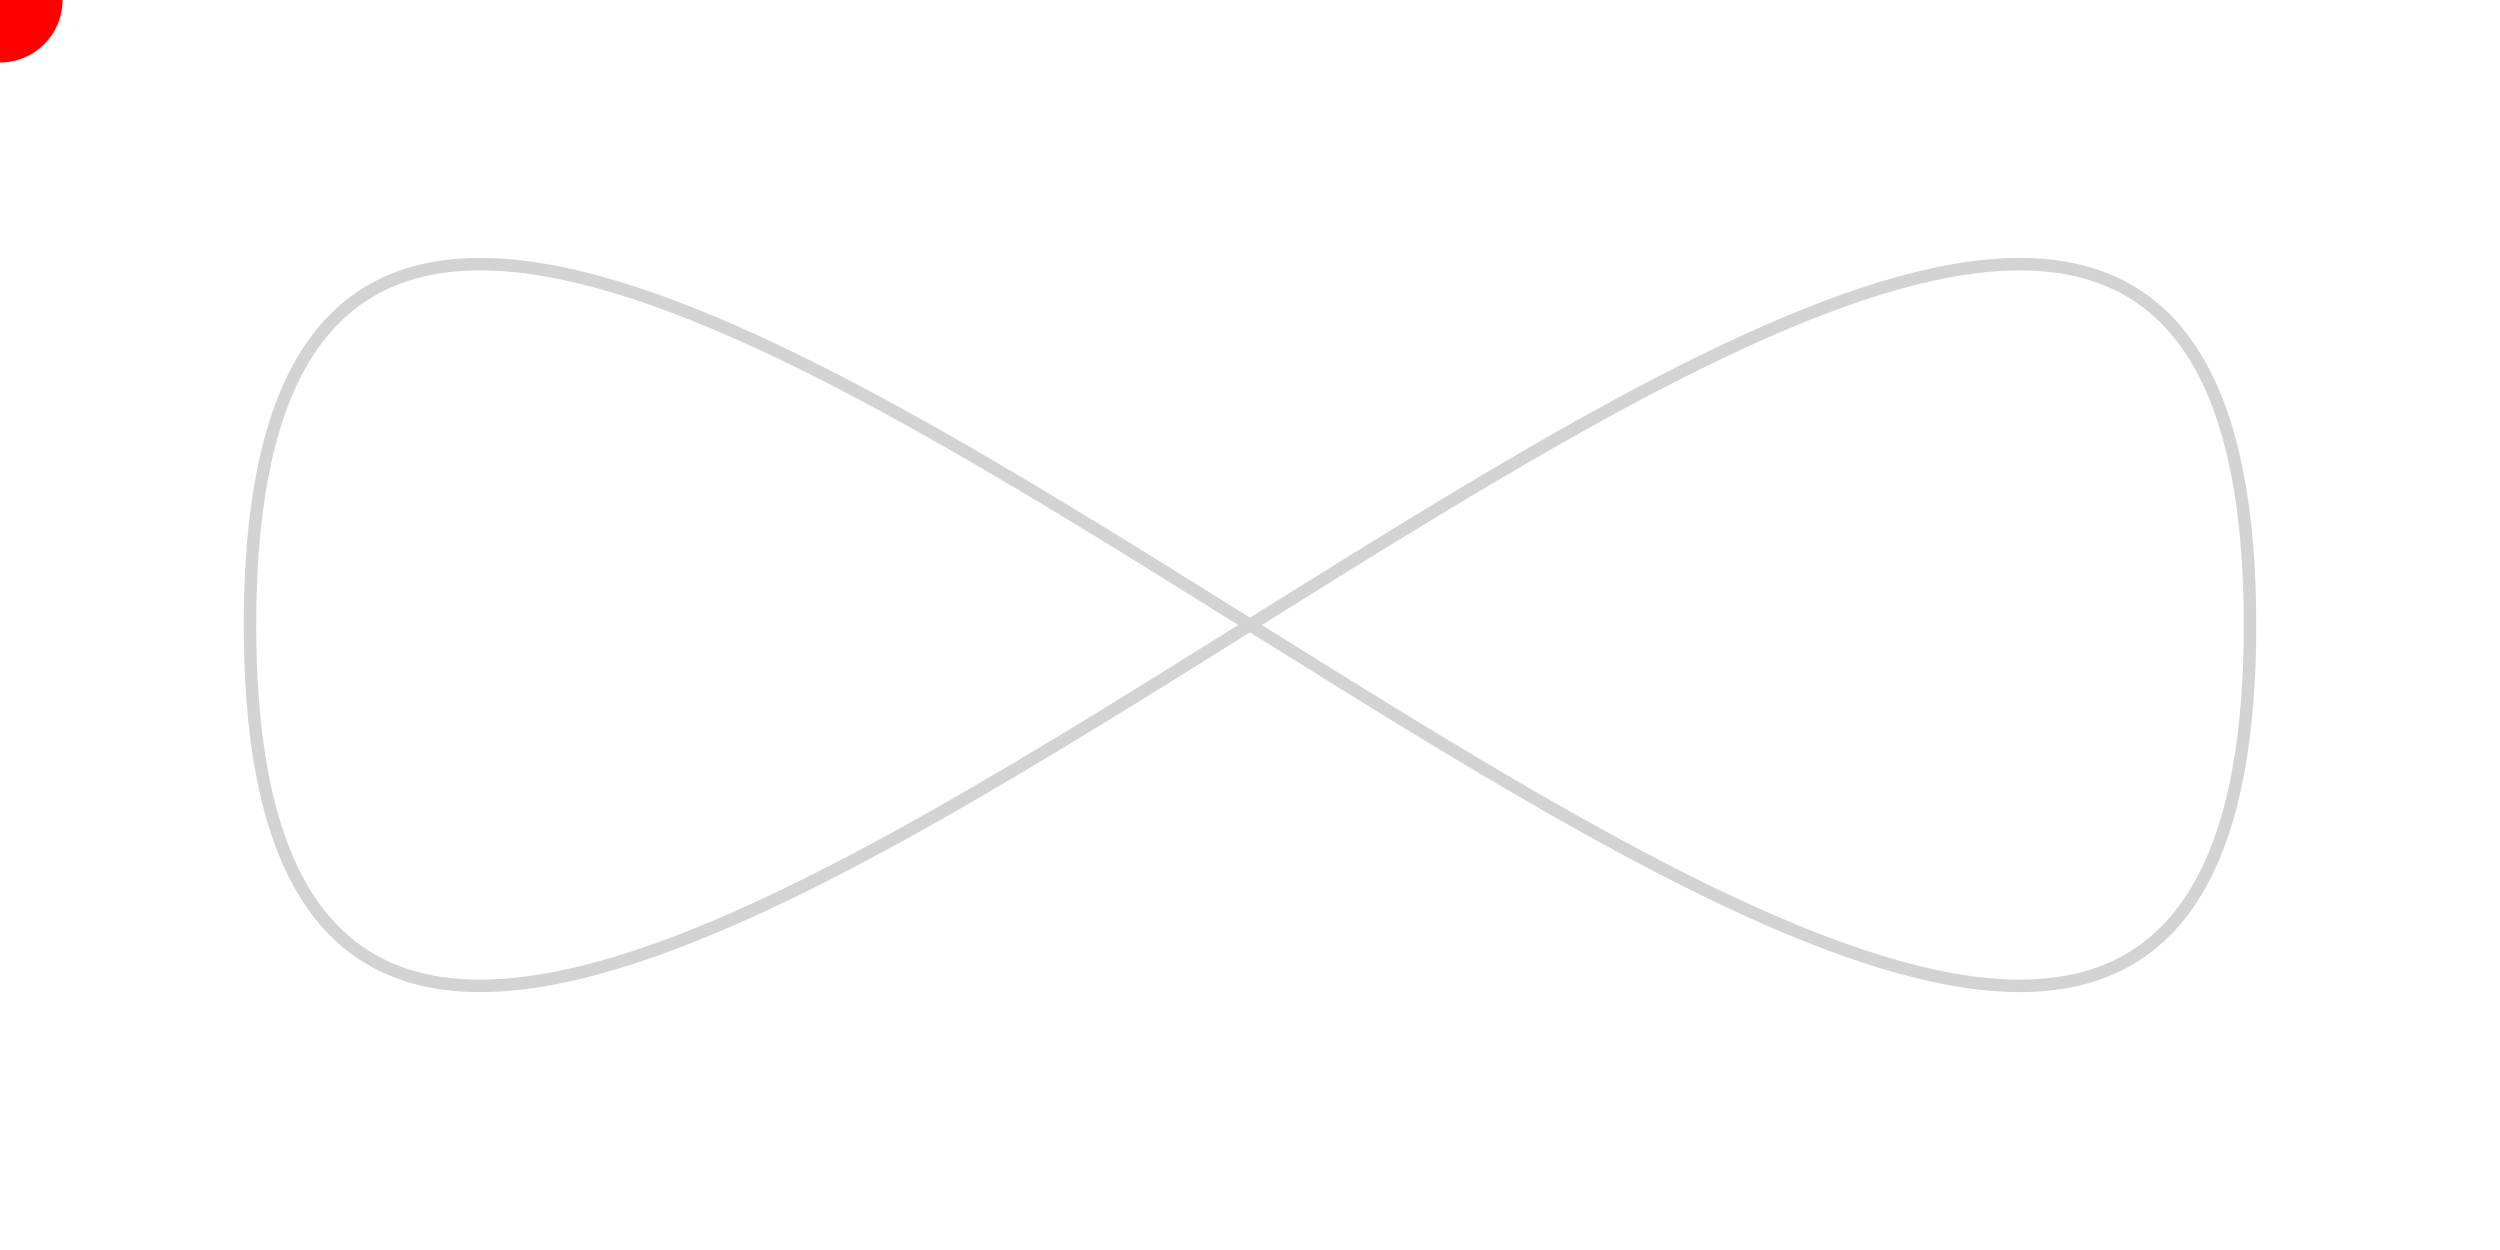
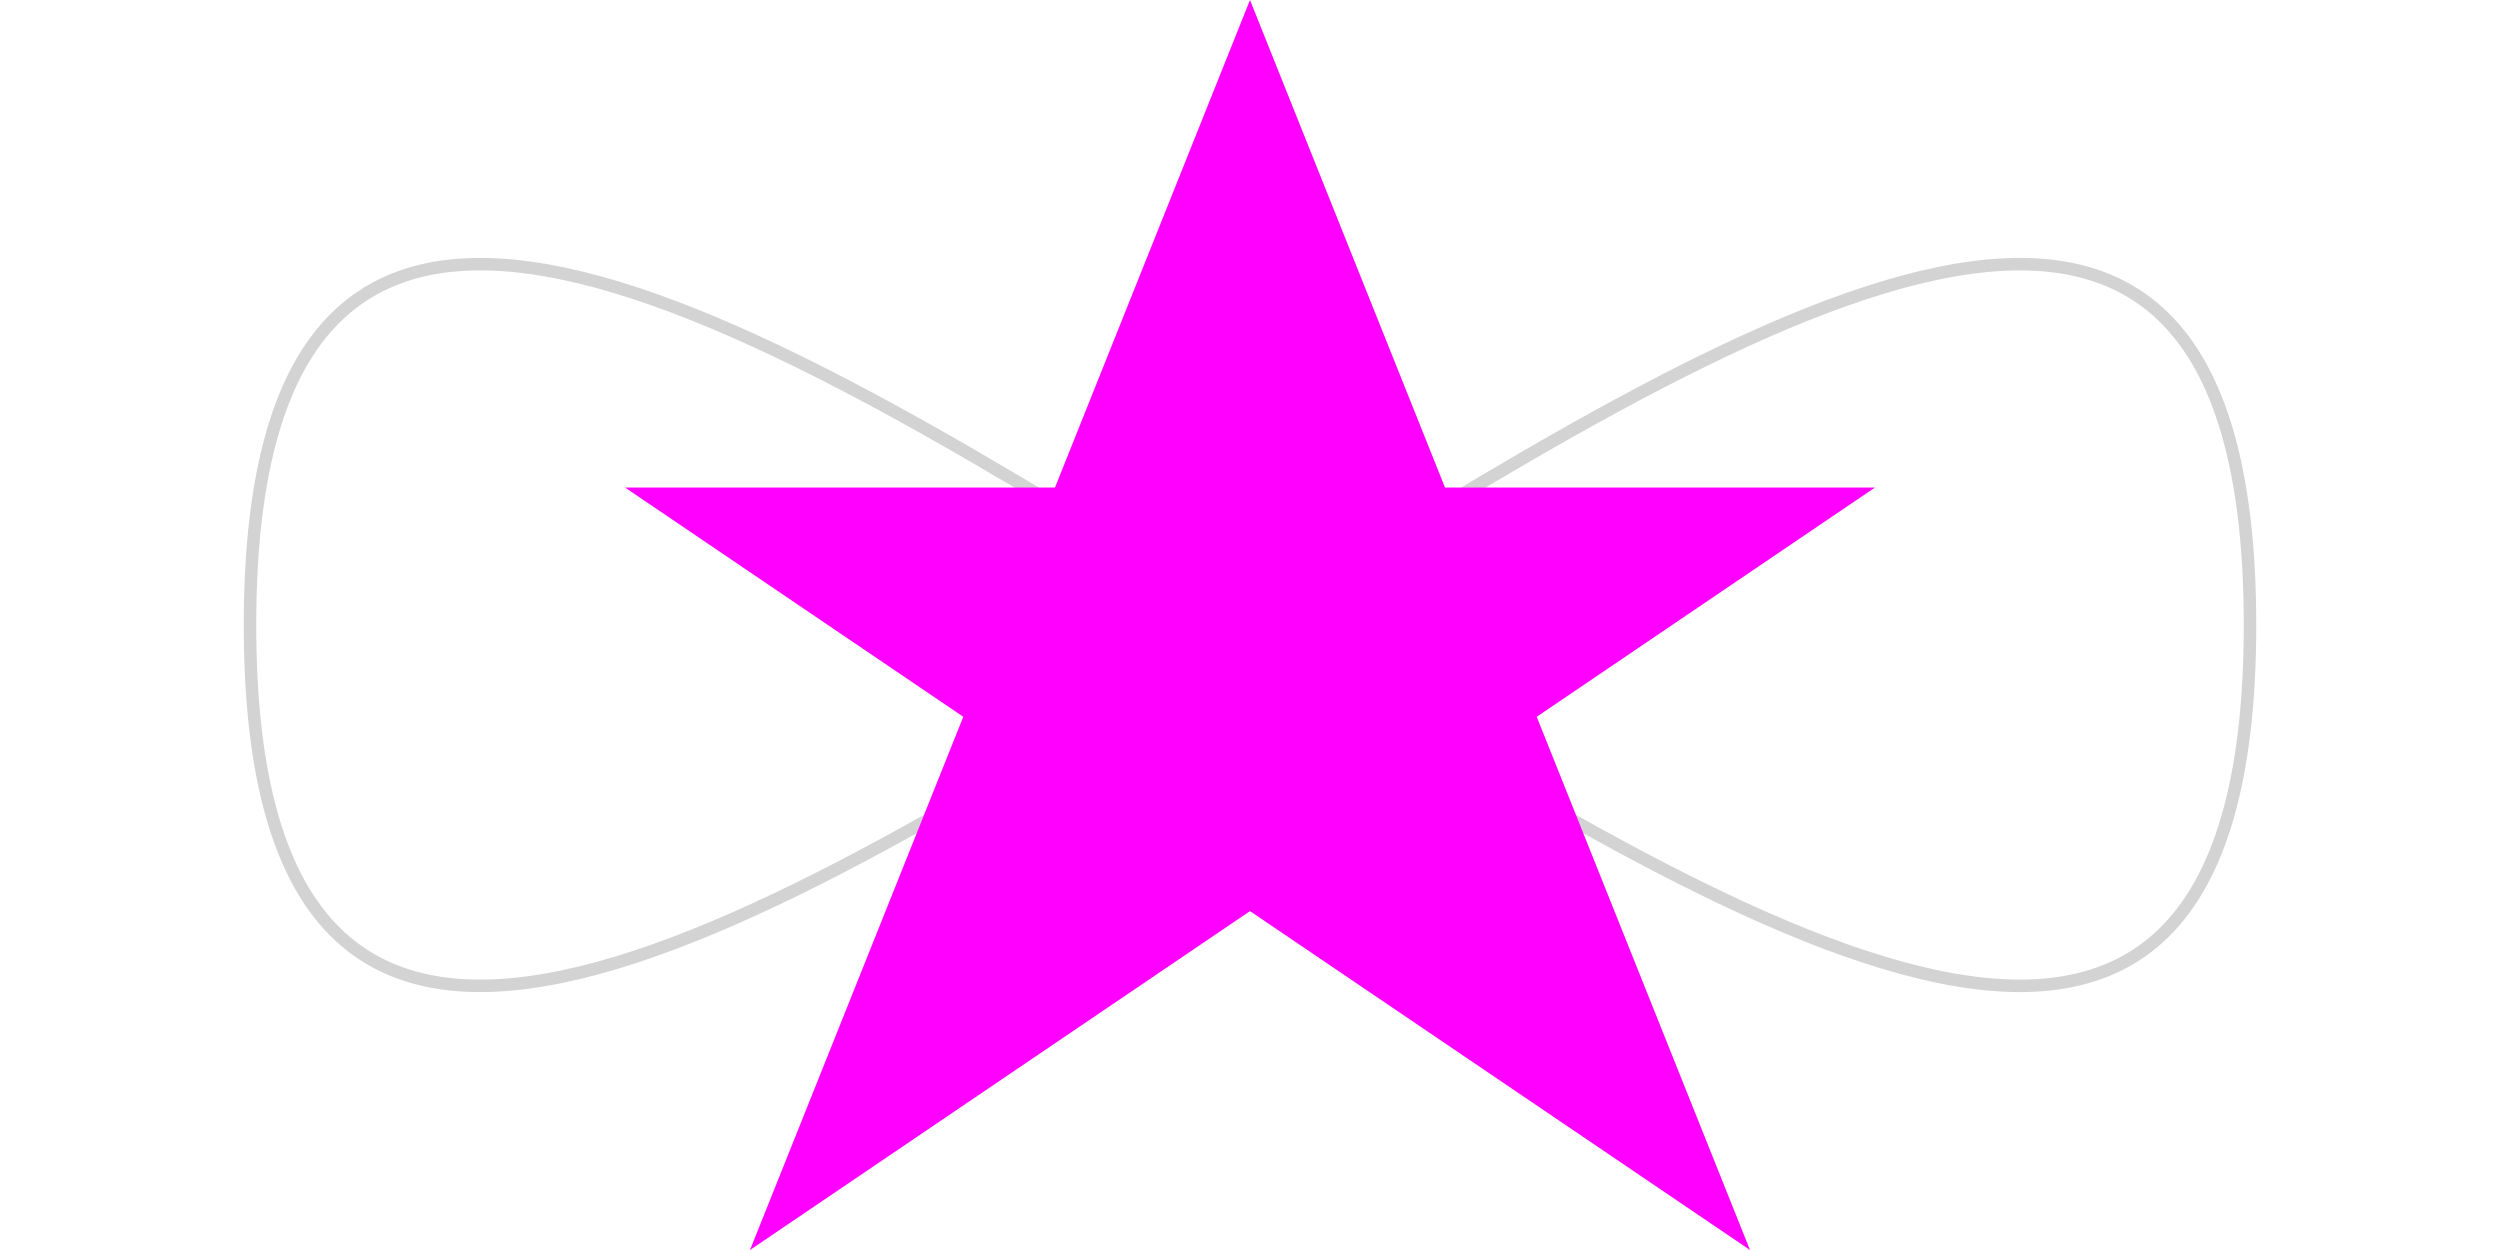
<svg xmlns="http://www.w3.org/2000/svg" viewBox="0 0 200 100" height="200">
  <path fill="none" stroke="lightgrey" d="M20,50 C20,-50 180,150 180,50 C180-50 20,150 20,50 z" />
-   <circle r="5" fill="red">
+   <polygon points="100,0 60,100 150,39 50,39 140,100" fill="magenta">
    <animateMotion dur="10s" repeatCount="indefinite" path="M20,50 C20,-50 180,150 180,50 C180-50 20,150 20,50 z" />
-   </circle>
+   </polygon>
</svg>
